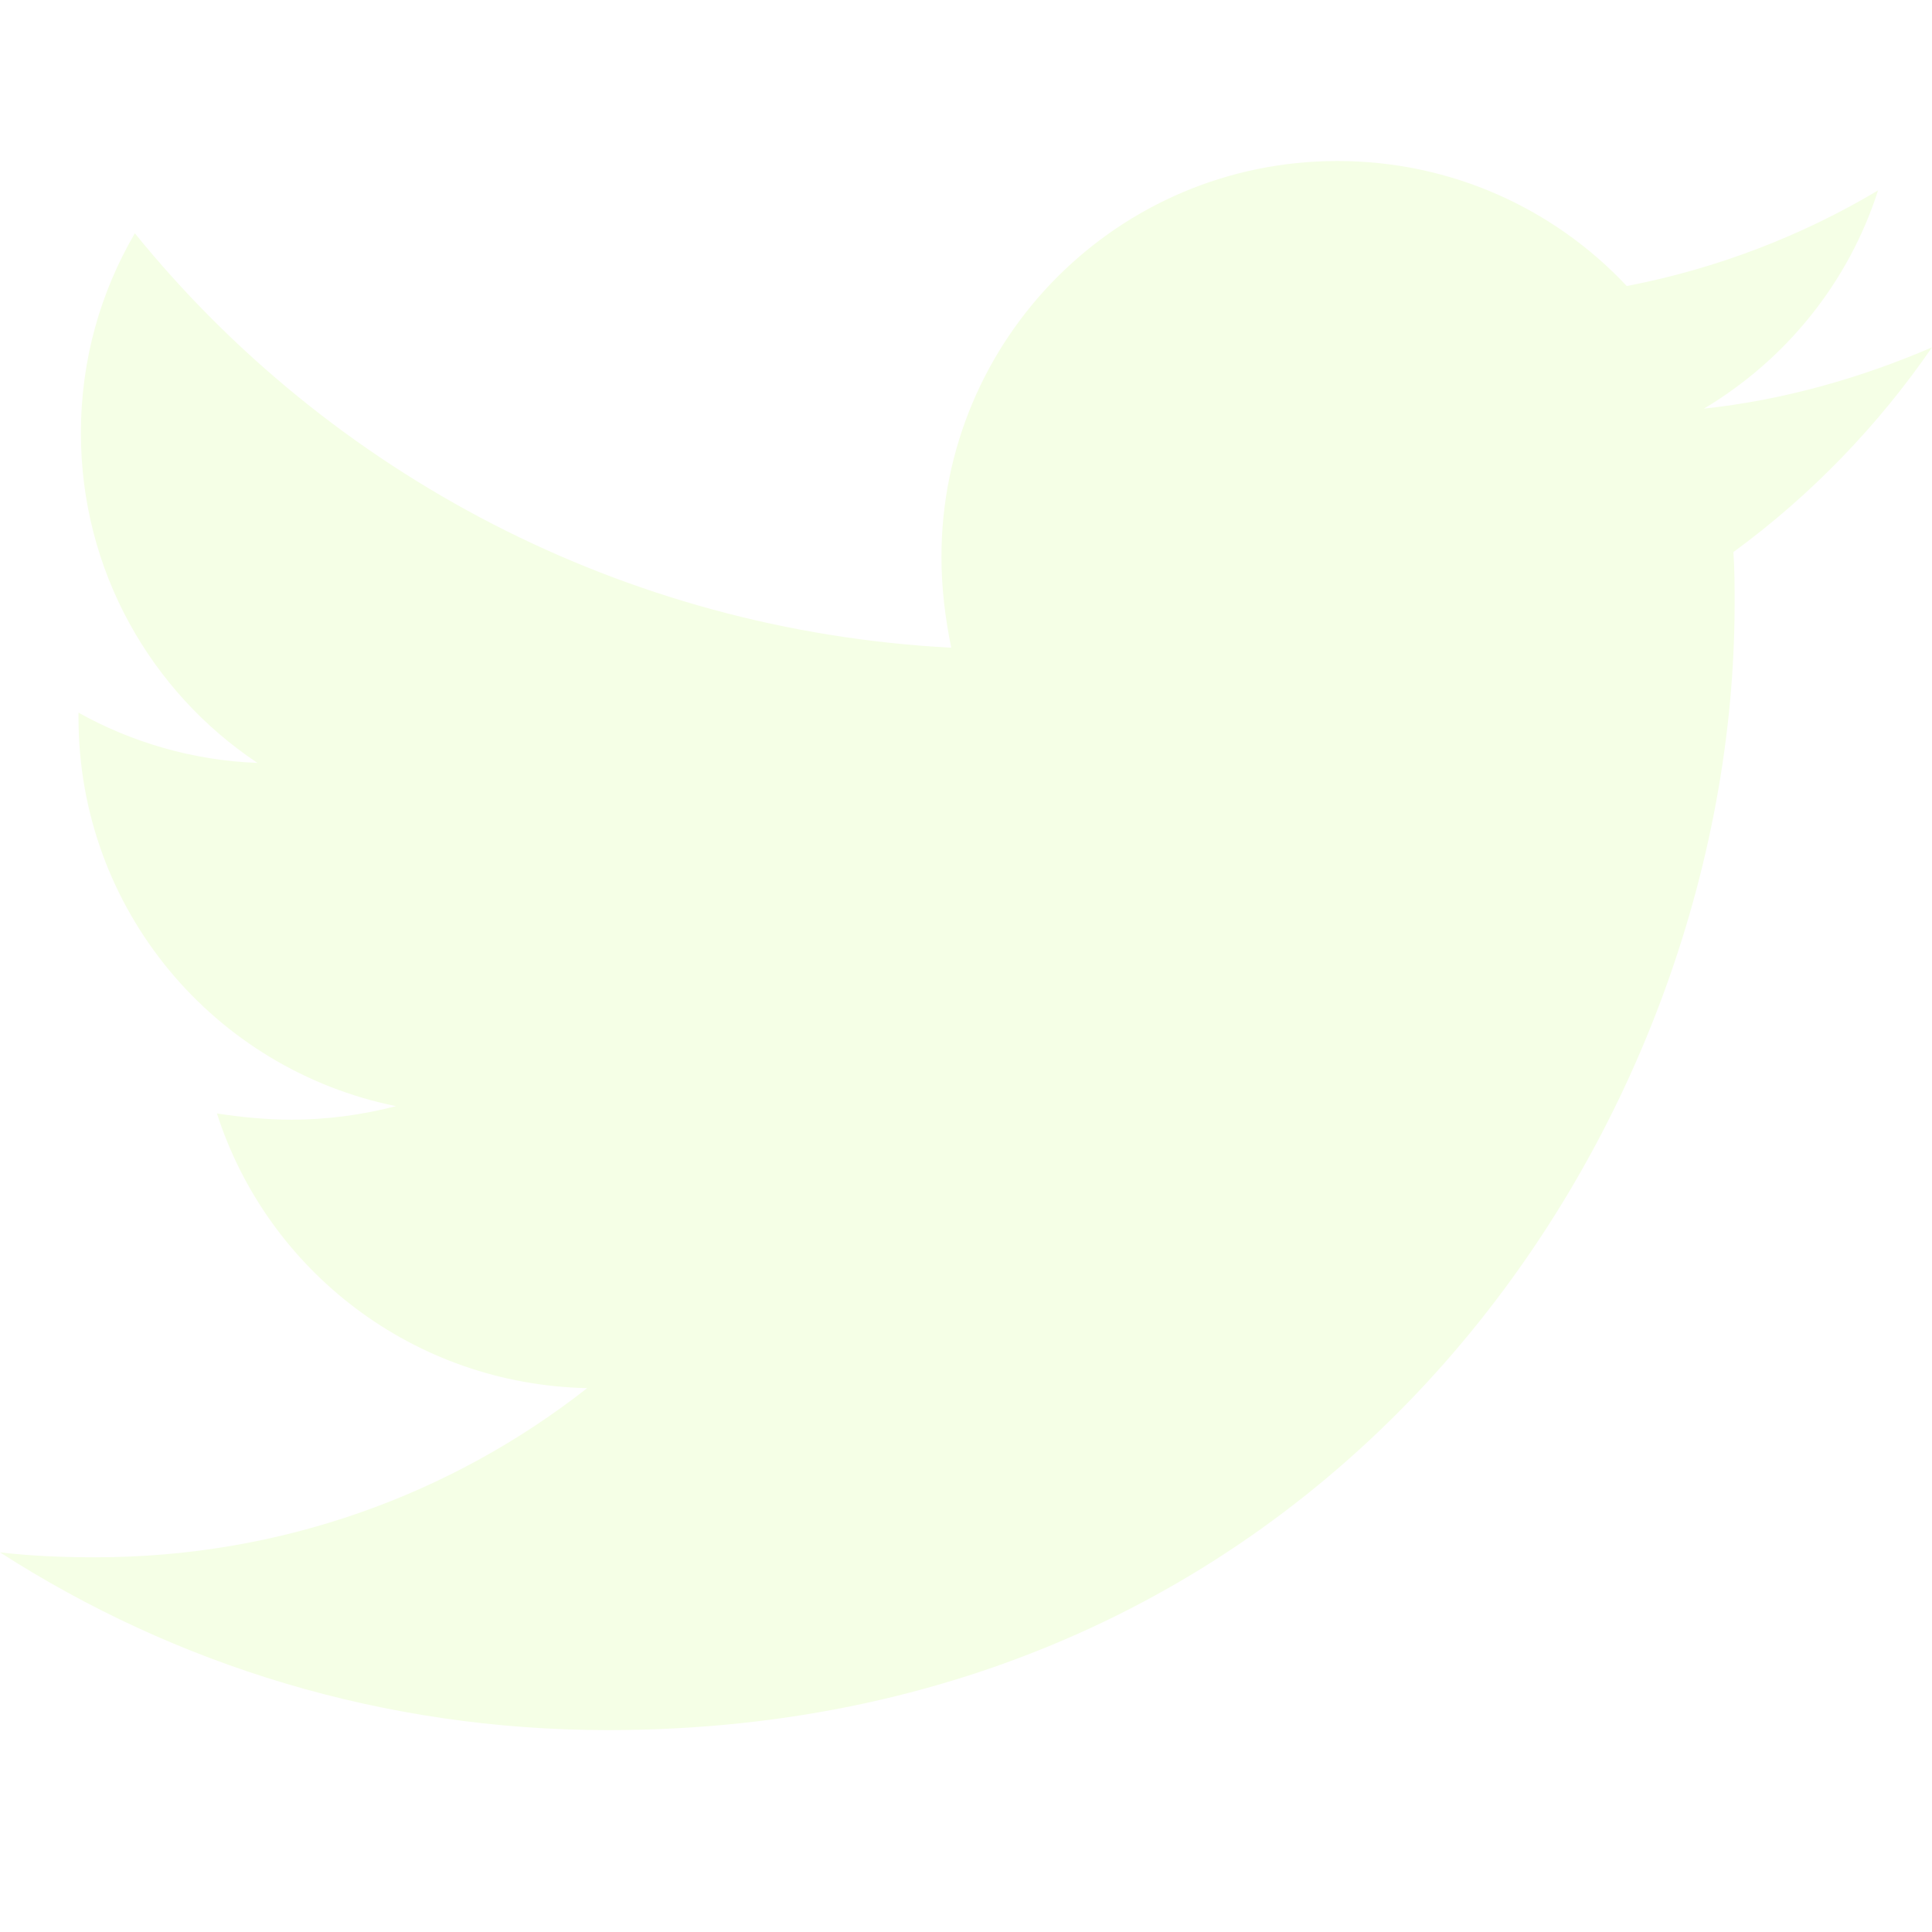
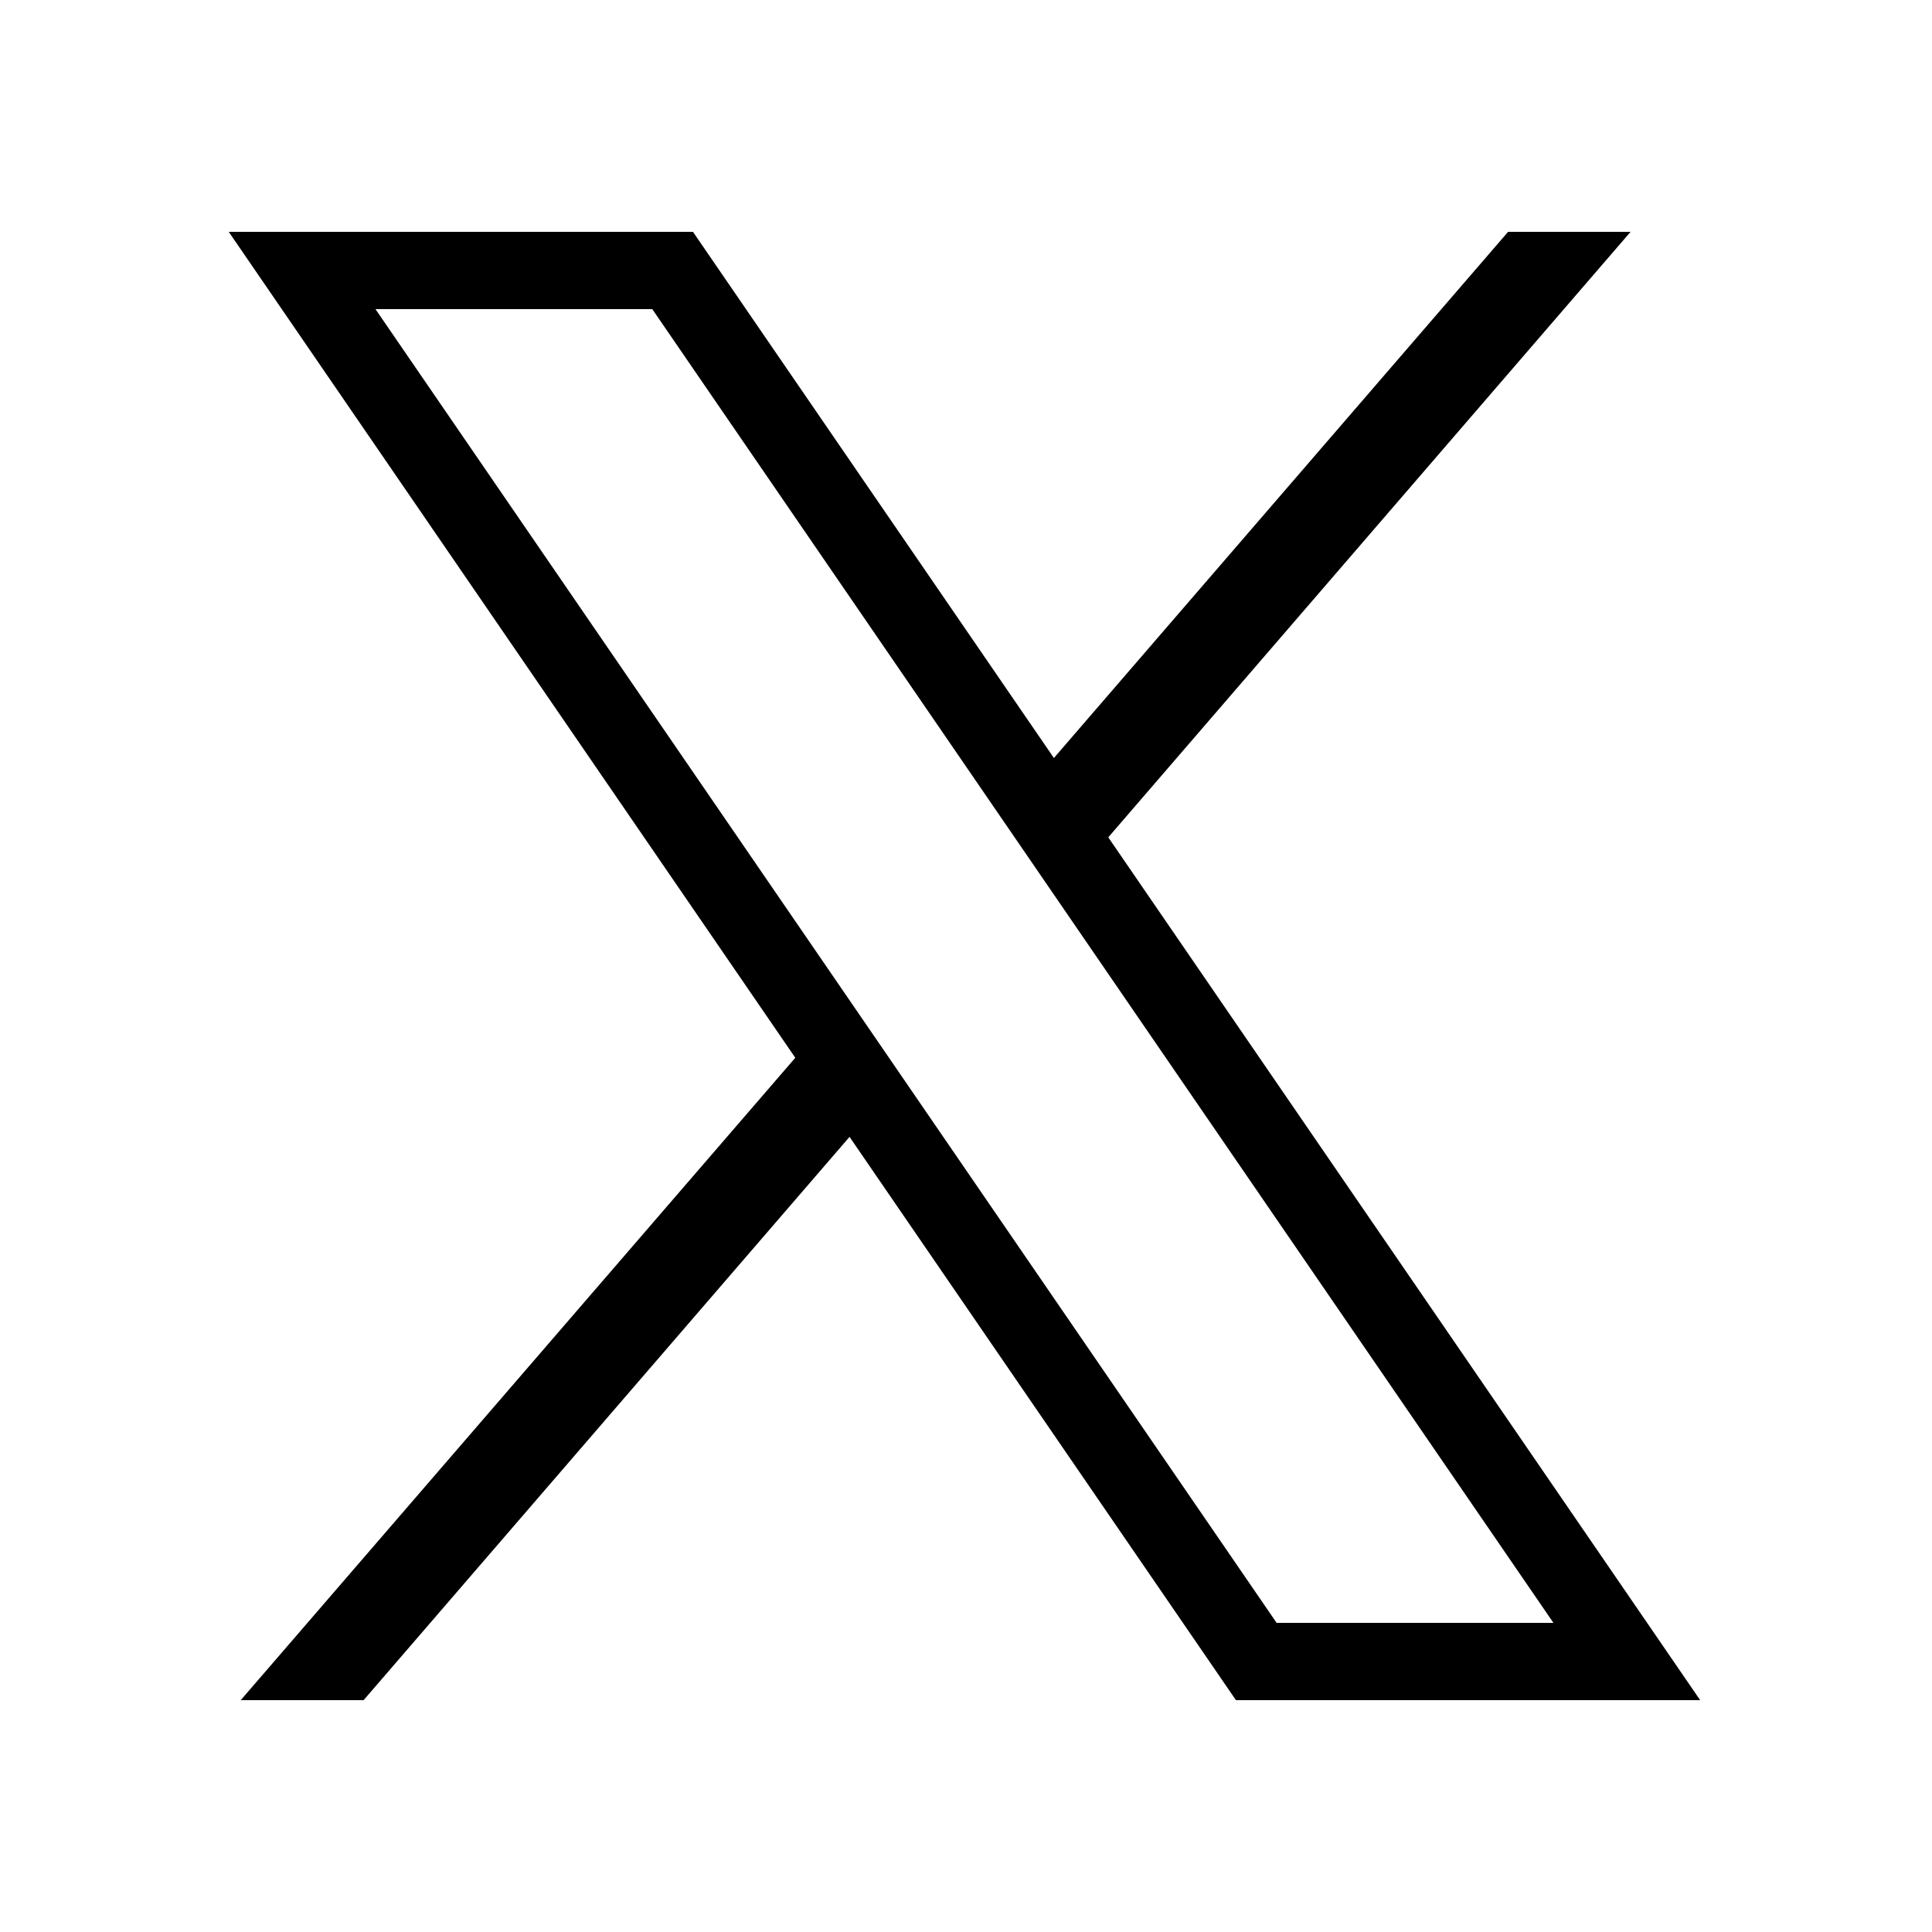
- <svg xmlns="http://www.w3.org/2000/svg" width="24" height="24" viewBox="0 0 24 24" fill="none">
-   <path d="M21.533 6.858C21.548 7.071 21.548 7.284 21.548 7.497C21.548 14 16.599 21.492 7.553 21.492C4.766 21.492 2.178 20.685 0 19.284C0.396 19.33 0.777 19.345 1.188 19.345C3.487 19.345 5.604 18.569 7.294 17.244C5.132 17.198 3.32 15.782 2.695 13.832C3 13.878 3.305 13.909 3.624 13.909C4.066 13.909 4.508 13.848 4.919 13.741C2.665 13.284 0.975 11.305 0.975 8.914V8.853C1.629 9.218 2.391 9.447 3.198 9.477C1.873 8.594 1.005 7.086 1.005 5.381C1.005 4.467 1.249 3.629 1.675 2.898C4.096 5.883 7.736 7.832 11.817 8.046C11.741 7.68 11.695 7.3 11.695 6.919C11.695 4.208 13.888 2 16.614 2C18.03 2 19.309 2.594 20.208 3.553C21.32 3.34 22.386 2.929 23.33 2.365C22.964 3.508 22.188 4.467 21.167 5.076C22.157 4.97 23.117 4.695 24 4.315C23.33 5.289 22.492 6.157 21.533 6.858V6.858Z" fill="#F5FFE6" />
+ <svg xmlns="http://www.w3.org/2000/svg" x="0px" y="0px" width="100" height="100" viewBox="0 0 50 50">
+   <path d="M 5.92 6 L 20.582 27.375 L 6.23 44 L 9.41 44 L 21.986 29.422 L 31.986 44 L 44 44 L 28.682 21.67 L 42.199 6 L 39.029 6 L 27.275 19.617 L 17.934 6 L 5.92 6 z M 9.717 8 L 16.881 8 L 40.203 42 L 33.039 42 L 9.717 8 z" />
</svg>
